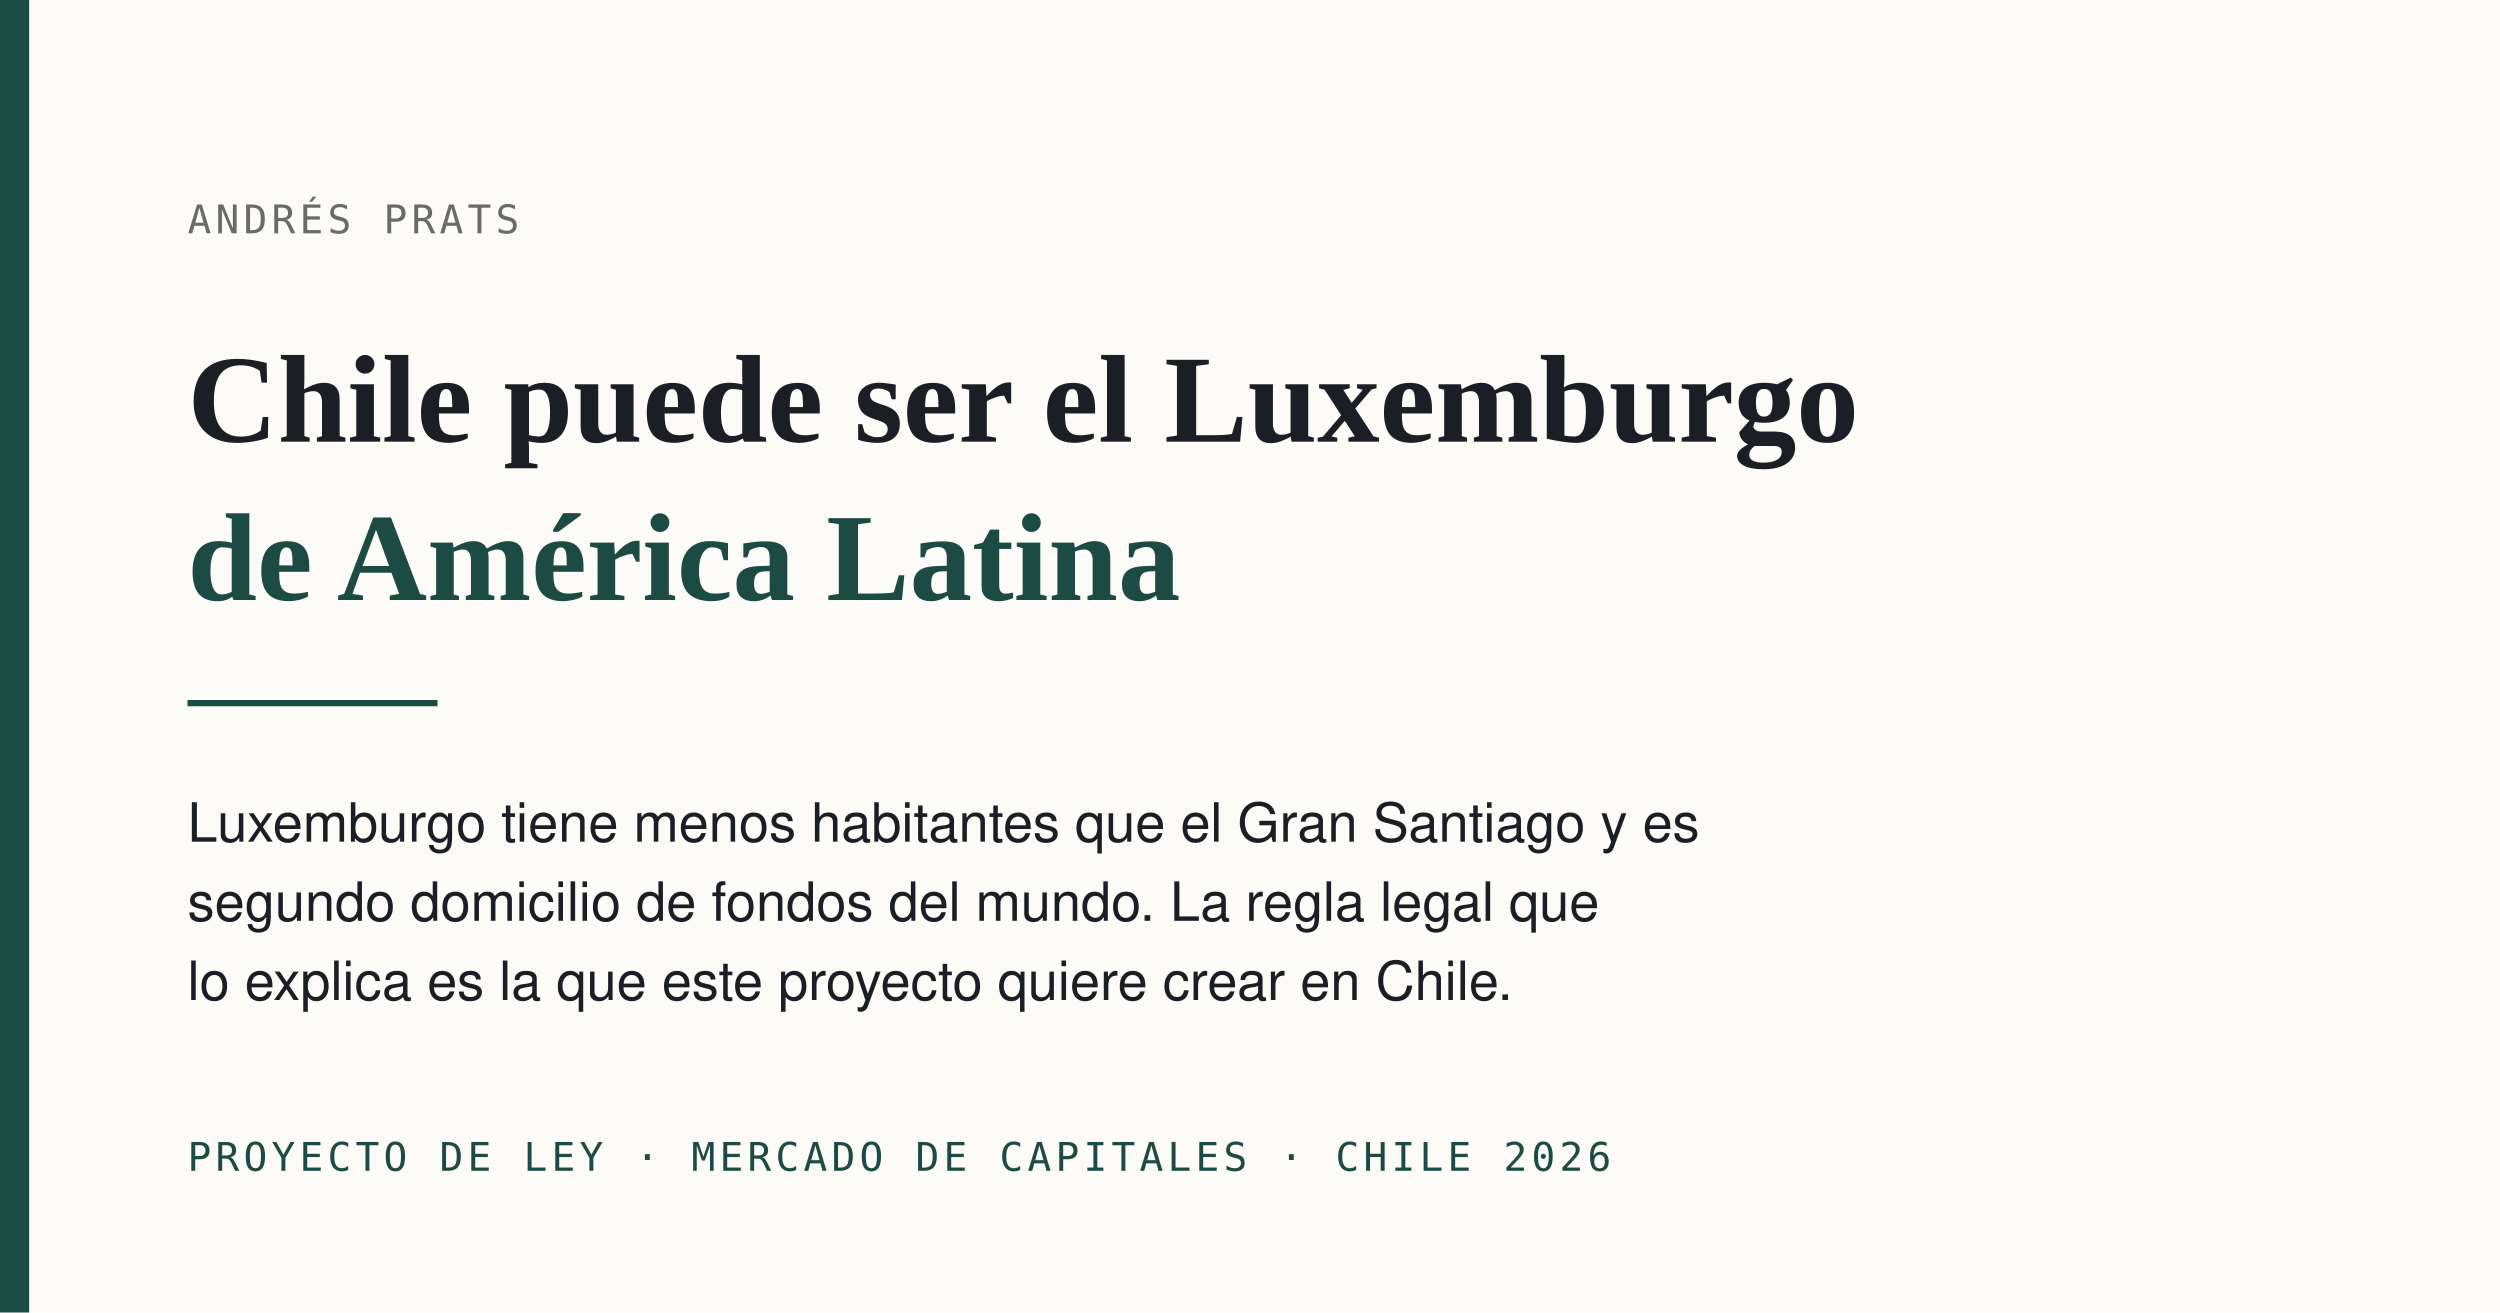
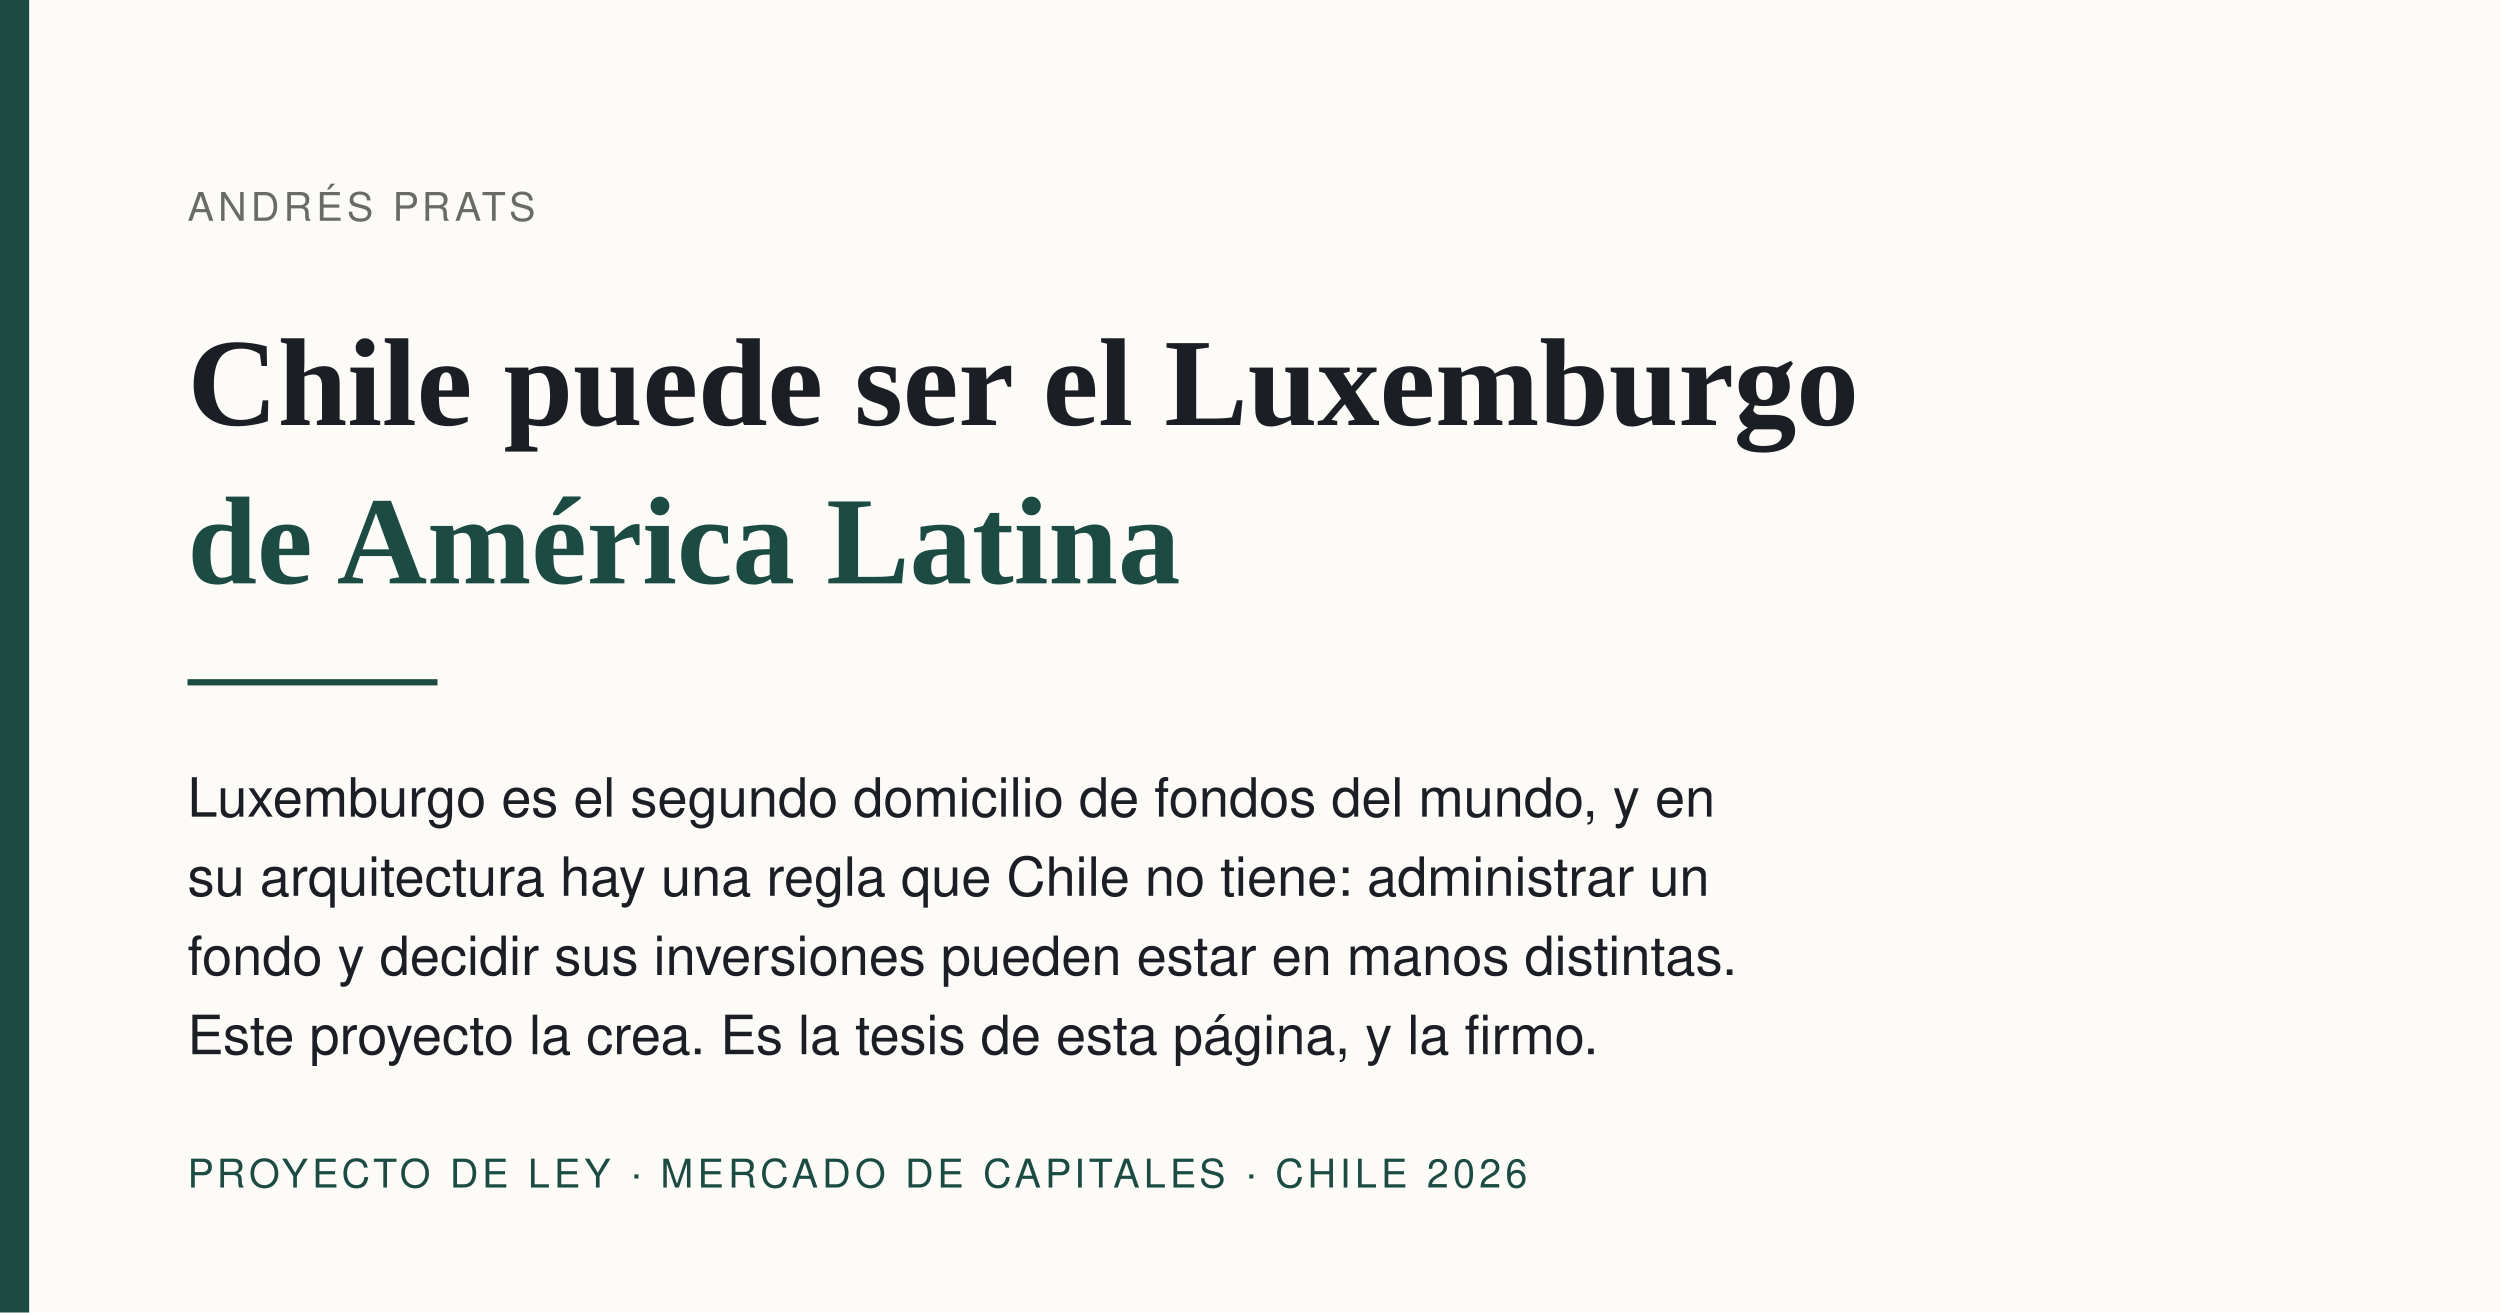
<svg xmlns="http://www.w3.org/2000/svg" width="1200" height="630" viewBox="0 0 1200 630">
  <rect width="1200" height="630" fill="#FCFBF7" />
  <rect x="0" y="0" width="14" height="630" fill="#1C4B43" />
-   <text x="90" y="112" font-family="ui-monospace, Consolas, monospace" font-size="19" letter-spacing="2" fill="#6B6B66">ANDRÉS PRATS</text>
-   <text x="90" y="212" font-family="Georgia, 'Times New Roman', serif" font-size="60" font-weight="700" fill="#1B1E24">Chile puede ser el Luxemburgo</text>
-   <text x="90" y="288" font-family="Georgia, 'Times New Roman', serif" font-size="60" font-weight="700" fill="#1C4B43">de América Latina</text>
-   <rect x="90" y="336" width="120" height="3" fill="#1C4B43" />
-   <text x="90" y="404" font-family="-apple-system, 'Segoe UI', Helvetica, Arial, sans-serif" font-size="26" fill="#1B1E24">Luxemburgo tiene menos habitantes que el Gran Santiago y es</text>
-   <text x="90" y="442" font-family="-apple-system, 'Segoe UI', Helvetica, Arial, sans-serif" font-size="26" fill="#1B1E24">segundo domicilio de fondos del mundo. La regla legal que</text>
-   <text x="90" y="480" font-family="-apple-system, 'Segoe UI', Helvetica, Arial, sans-serif" font-size="26" fill="#1B1E24">lo explica es la que este proyecto quiere crear en Chile.</text>
-   <text x="90" y="562" font-family="ui-monospace, Consolas, monospace" font-size="19" letter-spacing="2" fill="#1C4B43">PROYECTO DE LEY · MERCADO DE CAPITALES · CHILE 2026</text>
+   <text x="90" y="106" font-family="-apple-system, 'Segoe UI', Helvetica, Arial, sans-serif" font-size="19" letter-spacing="2" fill="#6B6B66">ANDRÉS PRATS</text>
+   <text x="90" y="204" font-family="Georgia, 'Times New Roman', serif" font-size="60" font-weight="700" fill="#1B1E24">Chile puede ser el Luxemburgo</text>
+   <text x="90" y="280" font-family="Georgia, 'Times New Roman', serif" font-size="60" font-weight="700" fill="#1C4B43">de América Latina</text>
+   <rect x="90" y="326" width="120" height="3" fill="#1C4B43" />
+   <text x="90" y="392" font-family="-apple-system, 'Segoe UI', Helvetica, Arial, sans-serif" font-size="26" fill="#1B1E24">Luxemburgo es el segundo domicilio de fondos del mundo, y en</text>
+   <text x="90" y="430" font-family="-apple-system, 'Segoe UI', Helvetica, Arial, sans-serif" font-size="26" fill="#1B1E24">su arquitectura hay una regla que Chile no tiene: administrar un</text>
+   <text x="90" y="468" font-family="-apple-system, 'Segoe UI', Helvetica, Arial, sans-serif" font-size="26" fill="#1B1E24">fondo y decidir sus inversiones pueden estar en manos distintas.</text>
+   <text x="90" y="506" font-family="-apple-system, 'Segoe UI', Helvetica, Arial, sans-serif" font-size="26" fill="#1B1E24">Este proyecto la crea. Es la tesis de esta página, y la firmo.</text>
+   <text x="90" y="570" font-family="-apple-system, 'Segoe UI', Helvetica, Arial, sans-serif" font-size="19" letter-spacing="2" fill="#1C4B43">PROYECTO DE LEY · MERCADO DE CAPITALES · CHILE 2026</text>
</svg>
